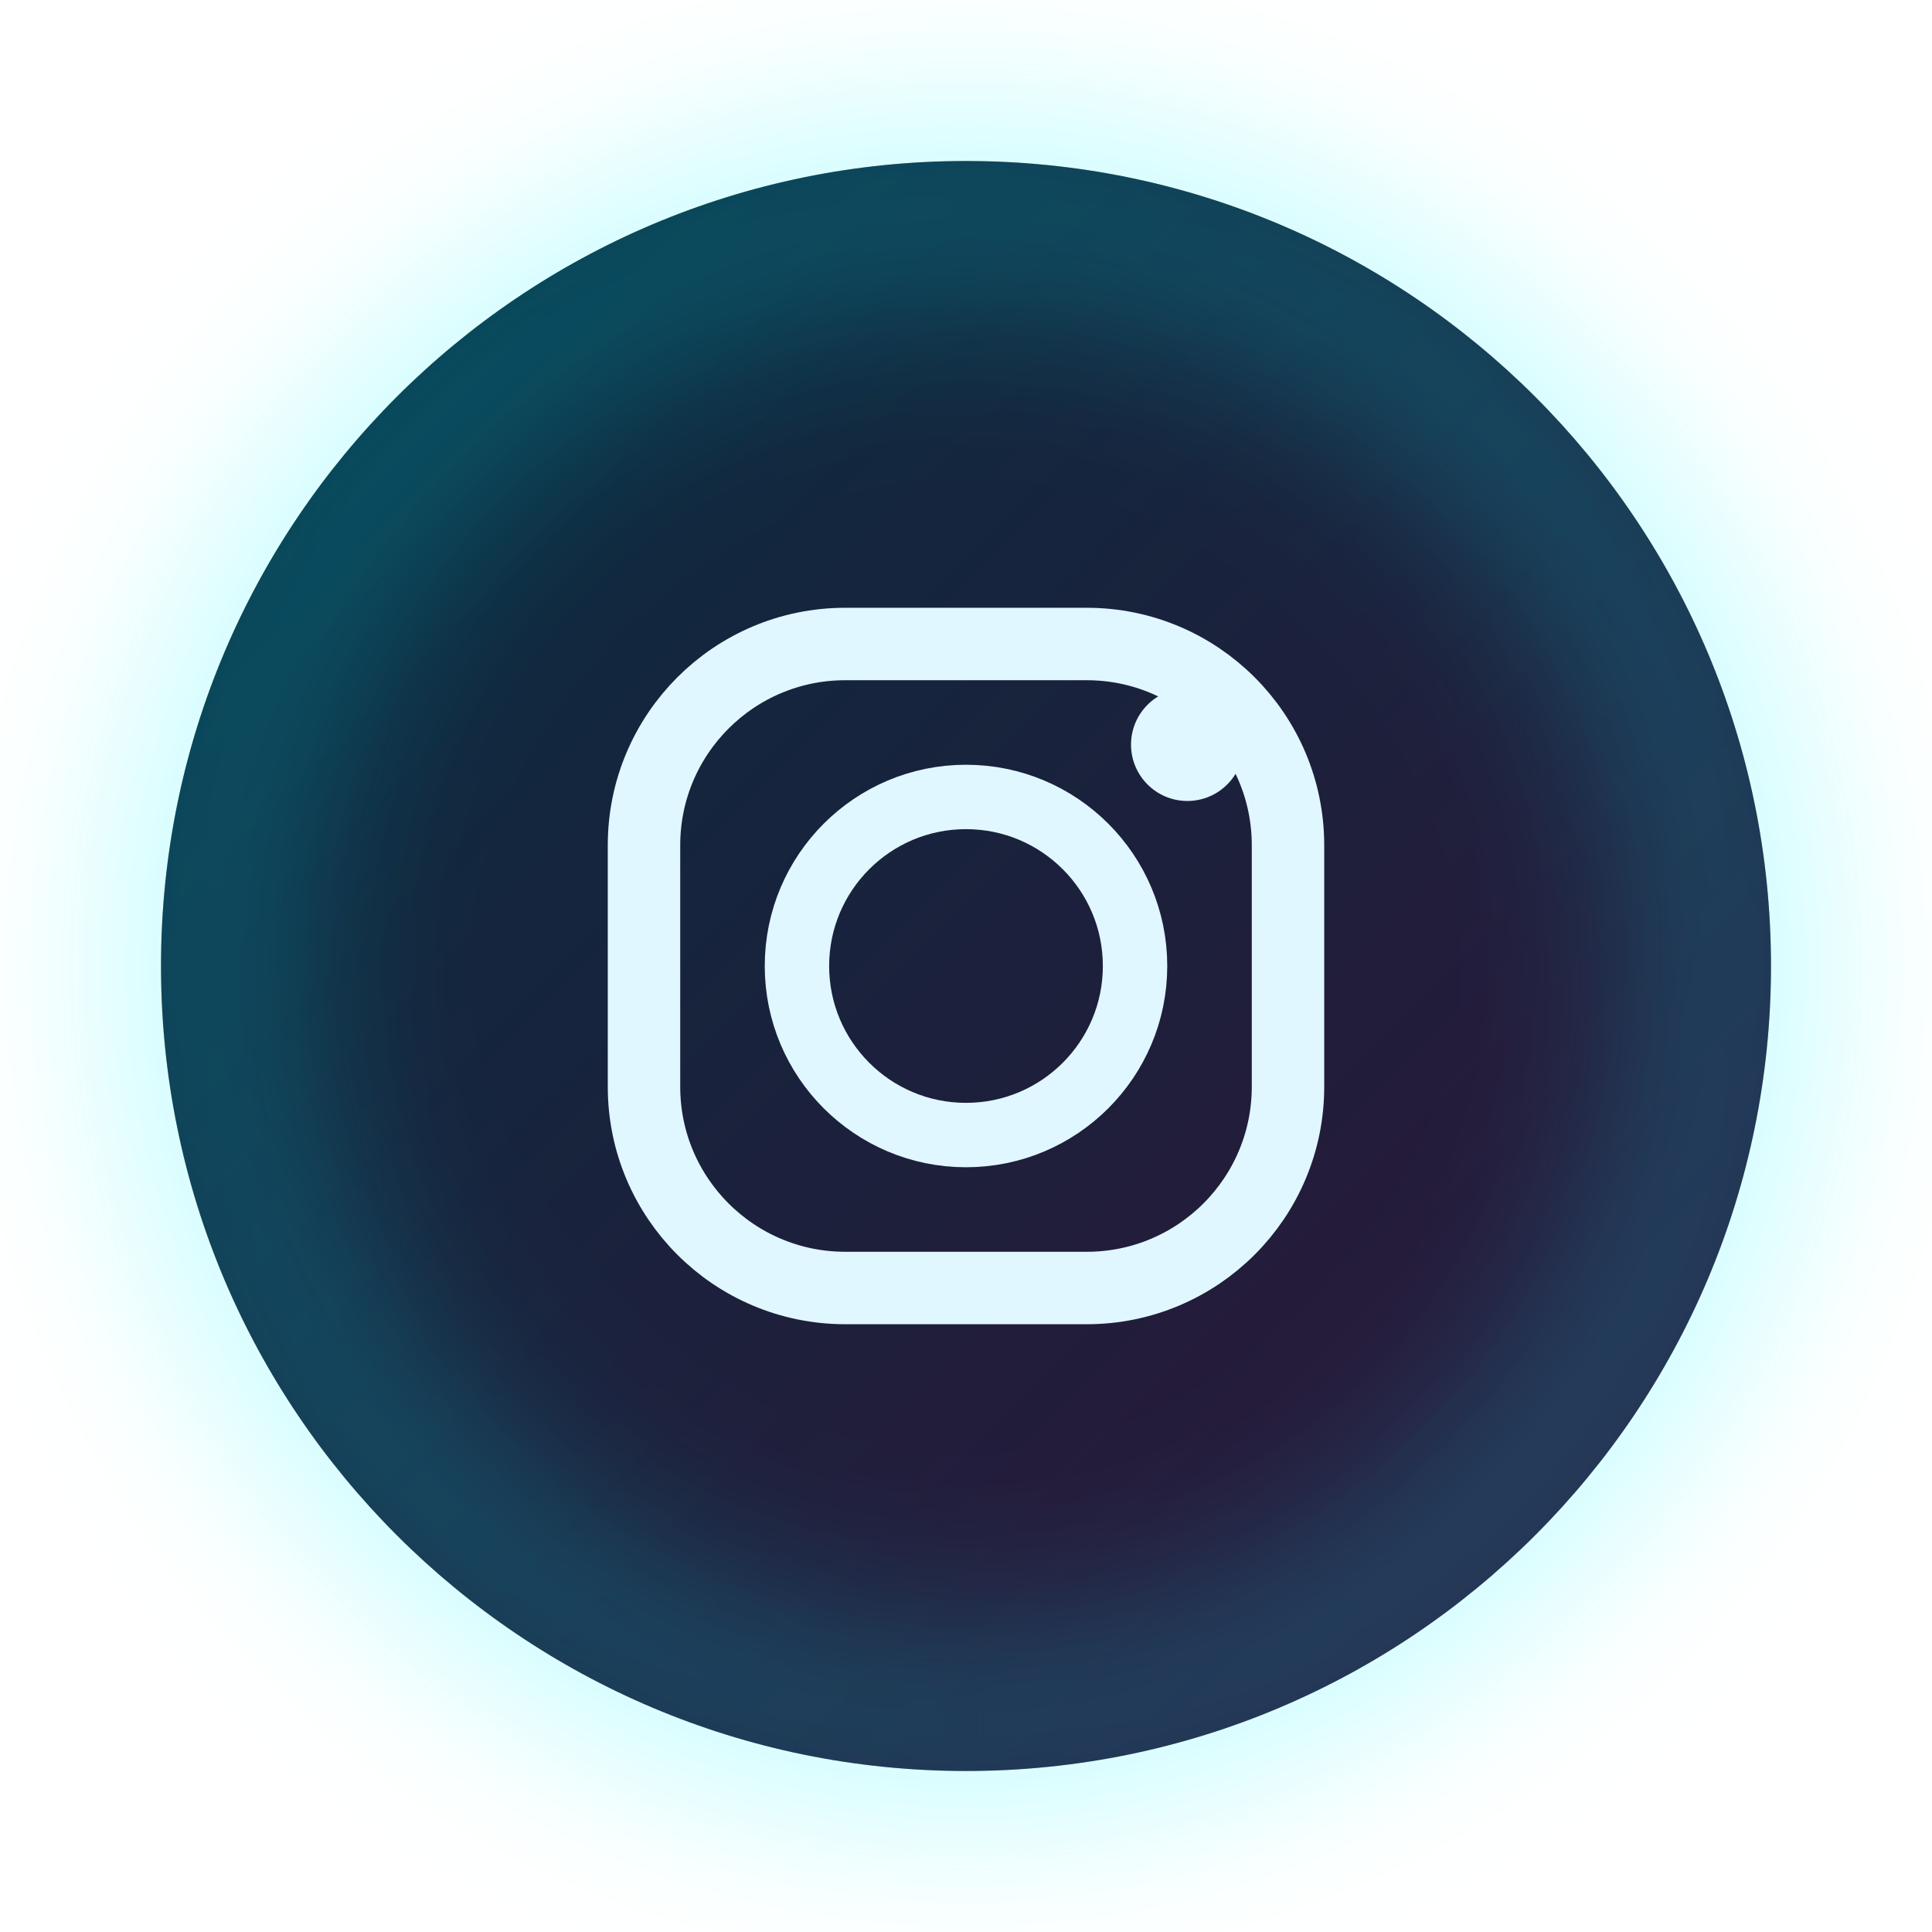
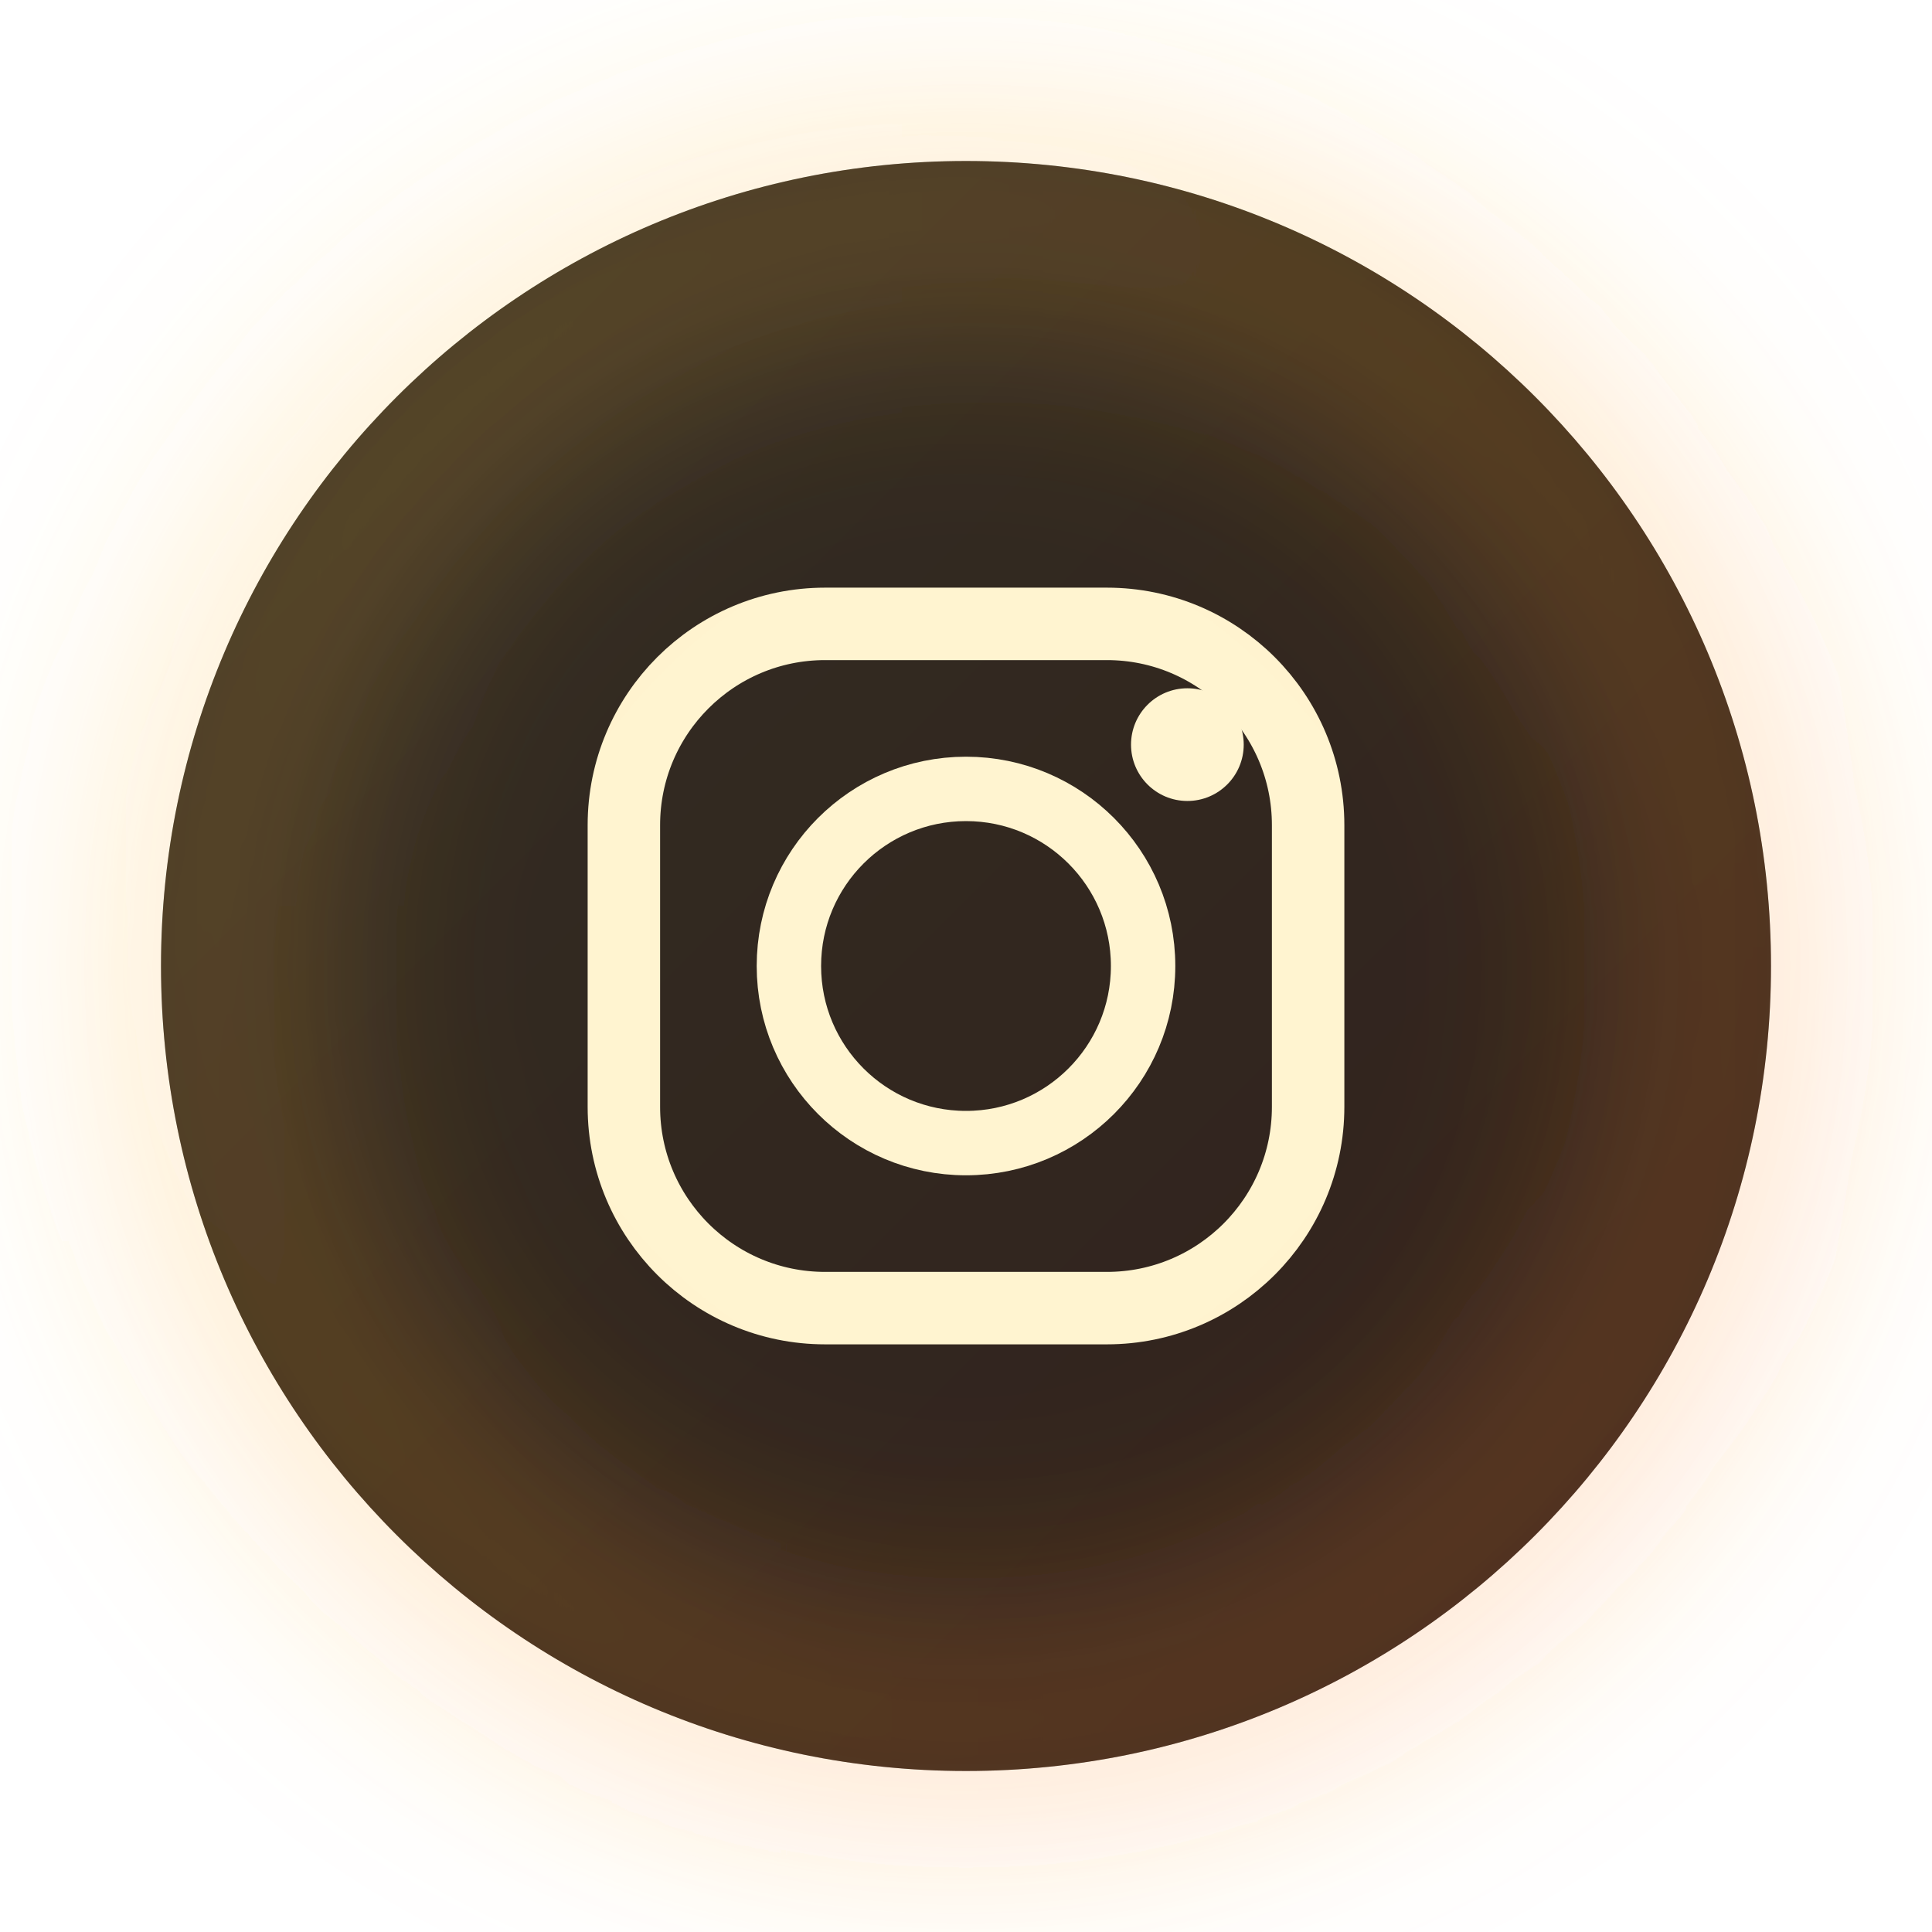
<svg xmlns="http://www.w3.org/2000/svg" viewBox="0 0 48 48">
  <defs>
-     <linearGradient id="igGrad" x1="0%" y1="0%" x2="100%" y2="100%">
-       <stop offset="0%" stop-color="#00e0ff" />
-       <stop offset="100%" stop-color="#ff3fd1" />
+     <linearGradient id="igGlowGrad" x1="0%" y1="0%" x2="100%" y2="100%">
+       <stop offset="0%" stop-color="#ffd86b" />
+       <stop offset="50%" stop-color="#ffb347" />
+       <stop offset="100%" stop-color="#ff8c42" />
    </linearGradient>
-     <filter id="iconGlow" x="-50%" y="-50%" width="200%" height="200%">
-       <feGaussianBlur stdDeviation="2.5" result="blur" />
-       <feColorMatrix in="blur" type="matrix" values="0 0 0 0 0.0                 0 0 0 0 0.9                 0 0 0 0 1.0                 0 0 0 0.7 0" />
+     <filter id="igGlow" x="-50%" y="-50%" width="200%" height="200%">
+       <feGaussianBlur stdDeviation="3" result="b" />
+       <feColorMatrix in="b" type="matrix" values="1 0 0 0 0                 0 0.85 0 0 0                 0 0 0.4 0 0                 0 0 0 0.75 0" />
    </filter>
  </defs>
  <circle cx="24" cy="24" r="20" fill="#050816" />
-   <circle cx="24" cy="24" r="20" fill="url(#igGrad)" opacity="0.18" />
-   <rect x="16" y="16" width="16" height="16" rx="5" ry="5" fill="none" stroke="#e0f7ff" stroke-width="1.8" />
-   <circle cx="24" cy="24" r="4.2" fill="none" stroke="#e0f7ff" stroke-width="1.6" />
-   <circle cx="29.5" cy="18.5" r="1.4" fill="#e0f7ff" />
-   <circle cx="24" cy="24" r="19" fill="none" stroke="url(#igGrad)" stroke-width="1.4" filter="url(#iconGlow)" />
+   <circle cx="24" cy="24" r="20" fill="url(#igGlowGrad)" opacity="0.18" />
+   <rect x="15.5" y="15.5" width="17" height="17" rx="5" ry="5" fill="none" stroke="#fff4d0" stroke-width="1.8" />
+   <circle cx="24" cy="24" r="4.4" fill="none" stroke="#fff4d0" stroke-width="1.6" />
+   <circle cx="29.5" cy="18.5" r="1.4" fill="#fff4d0" />
+   <circle cx="24" cy="24" r="19" fill="none" stroke="url(#igGlowGrad)" stroke-width="1.6" filter="url(#igGlow)" />
</svg>
